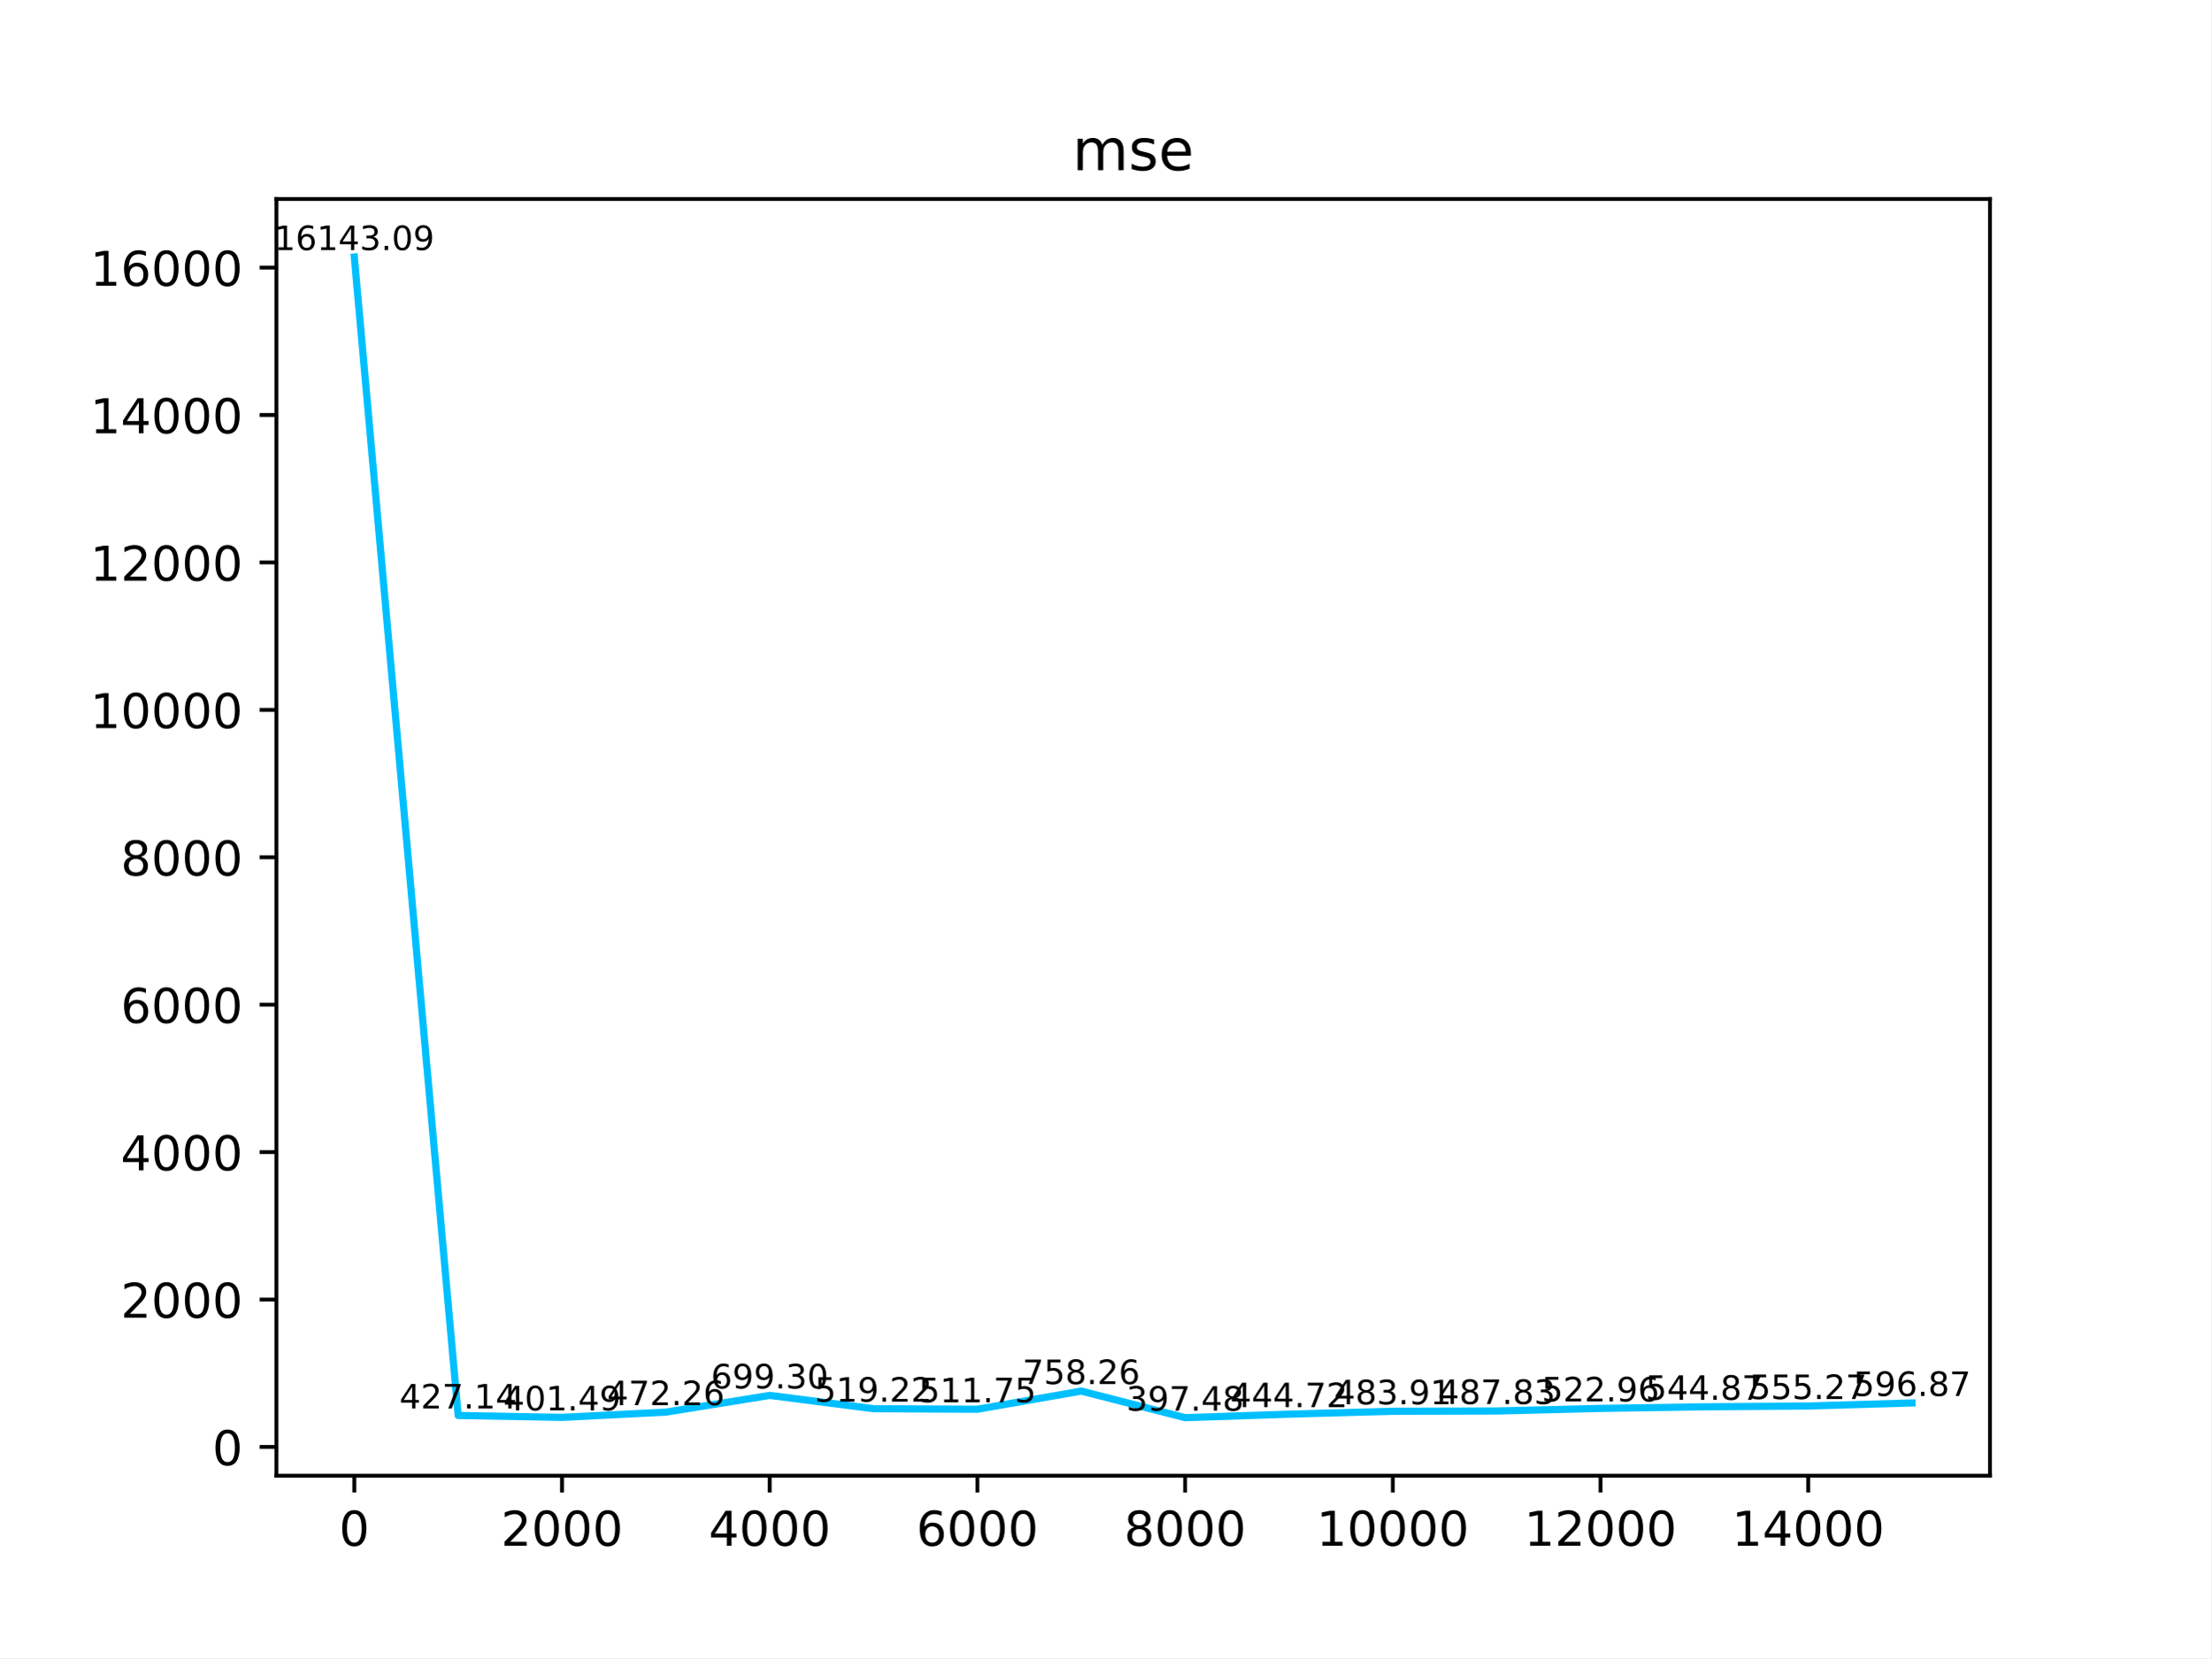
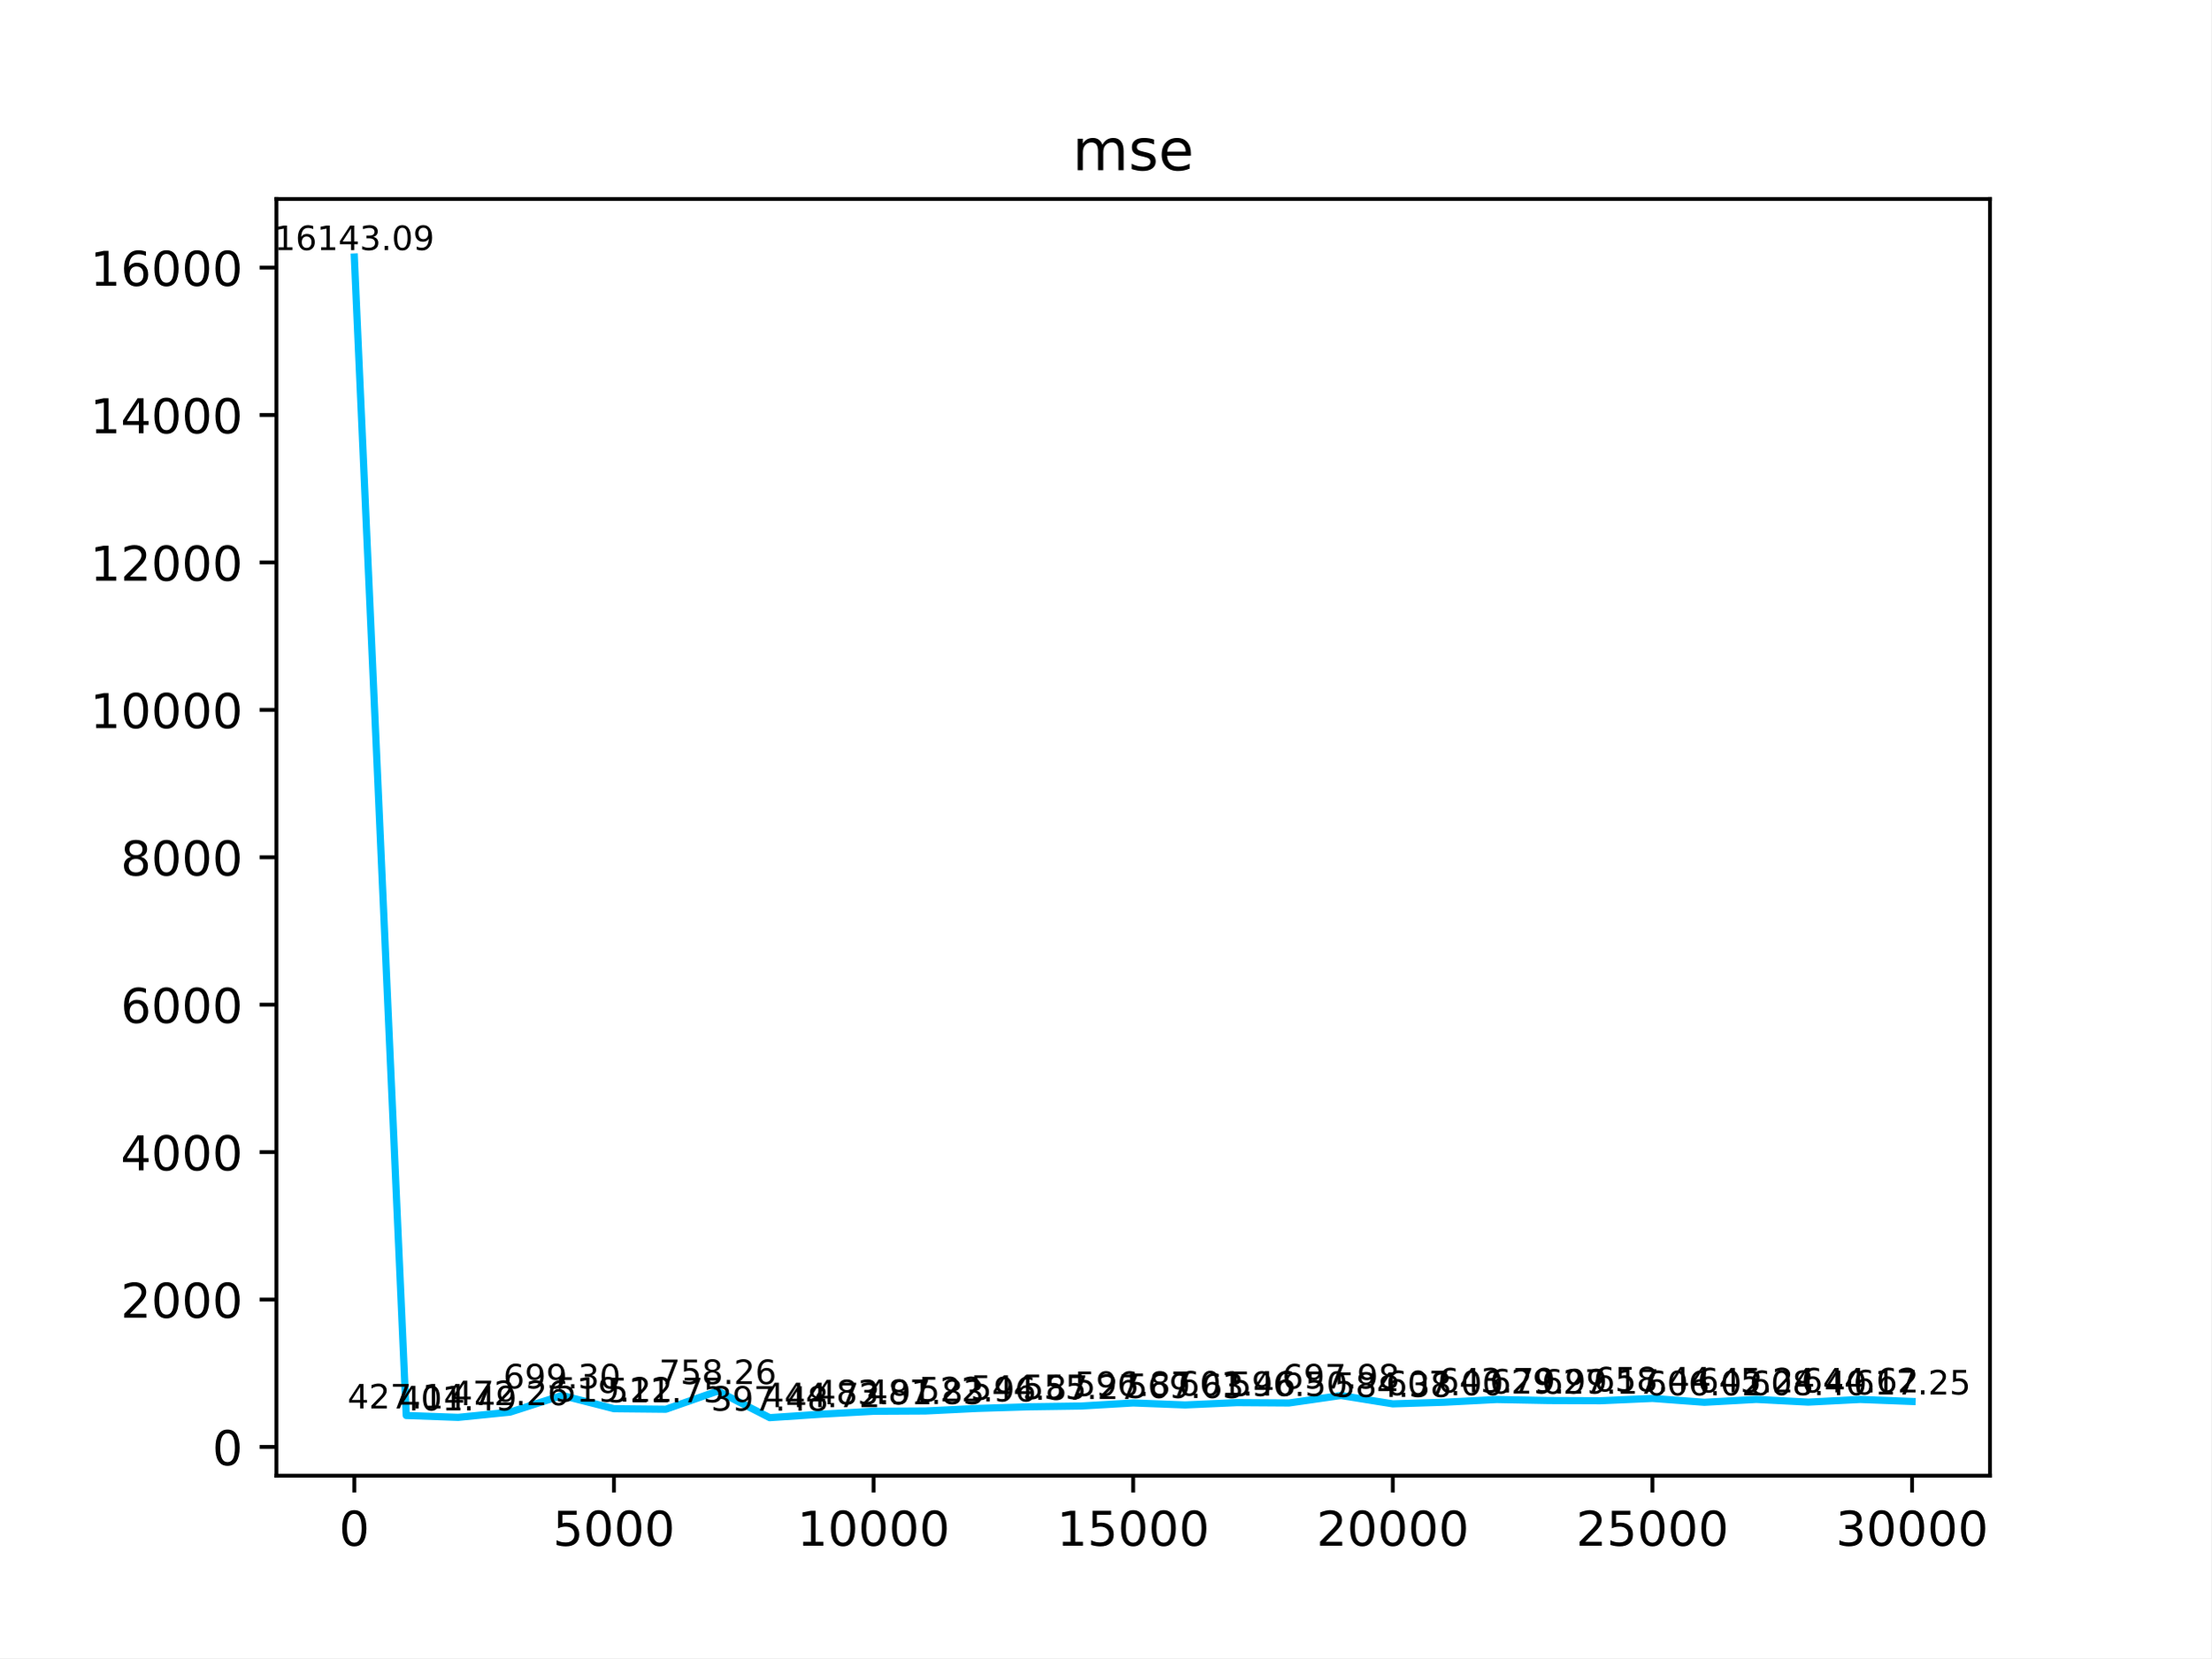
<svg xmlns="http://www.w3.org/2000/svg" xmlns:xlink="http://www.w3.org/1999/xlink" width="460.8pt" height="345.6pt" viewBox="0 0 460.8 345.6" version="1.1">
  <defs>
    <style type="text/css">*{stroke-linejoin: round; stroke-linecap: butt}</style>
  </defs>
  <g id="figure_1">
    <g id="patch_1">
      <path d="M 0 345.6  L 460.8 345.6  L 460.8 0  L 0 0  z " style="fill: #ffffff" />
    </g>
    <g id="axes_1">
      <g id="patch_2">
        <path d="M 57.6 307.584  L 414.72 307.584  L 414.72 41.472  L 57.6 41.472  z " style="fill: #ffffff" />
      </g>
      <g id="matplotlib.axis_1">
        <g id="xtick_1">
          <g id="line2d_1">
            <defs>
-               <path id="me2acb5c8a3" d="M 0 0  L 0 3.5  " style="stroke: #000000; stroke-width: 0.8" />
+               <path id="meb47860ac7" d="M 0 0  L 0 3.5  " style="stroke: #000000; stroke-width: 0.8" />
            </defs>
            <g>
-               <use xlink:href="#me2acb5c8a3" x="73.833" y="307.584" style="stroke: #000000; stroke-width: 0.8" />
+               <use xlink:href="#meb47860ac7" x="73.833" y="307.584" style="stroke: #000000; stroke-width: 0.8" />
            </g>
          </g>
          <g id="text_1">
            <g transform="translate(70.65148 322.1824)scale(0.1 -0.1)">
              <defs>
                <path id="DejaVuSans-30" d="M 2034 4250  Q 1547 4250 1301 3770  Q 1056 3291 1056 2328  Q 1056 1369 1301 889  Q 1547 409 2034 409  Q 2525 409 2770 889  Q 3016 1369 3016 2328  Q 3016 3291 2770 3770  Q 2525 4250 2034 4250  z M 2034 4750  Q 2819 4750 3233 4129  Q 3647 3509 3647 2328  Q 3647 1150 3233 529  Q 2819 -91 2034 -91  Q 1250 -91 836 529  Q 422 1150 422 2328  Q 422 3509 836 4129  Q 1250 4750 2034 4750  z " transform="scale(0.015625)" />
              </defs>
              <use xlink:href="#DejaVuSans-30" />
            </g>
          </g>
        </g>
        <g id="xtick_2">
          <g id="line2d_2">
            <g>
-               <use xlink:href="#me2acb5c8a3" x="117.12" y="307.584" style="stroke: #000000; stroke-width: 0.8" />
+               <use xlink:href="#meb47860ac7" x="127.942" y="307.584" style="stroke: #000000; stroke-width: 0.8" />
            </g>
          </g>
          <g id="text_2">
-             <g transform="translate(104.395 322.1824)scale(0.1 -0.1)">
-               <defs>
-                 <path id="DejaVuSans-32" d="M 1228 531  L 3431 531  L 3431 0  L 469 0  L 469 531  Q 828 903 1448 1529  Q 2069 2156 2228 2338  Q 2531 2678 2651 2914  Q 2772 3150 2772 3378  Q 2772 3750 2511 3984  Q 2250 4219 1831 4219  Q 1534 4219 1204 4116  Q 875 4013 500 3803  L 500 4441  Q 881 4594 1212 4672  Q 1544 4750 1819 4750  Q 2544 4750 2975 4387  Q 3406 4025 3406 3419  Q 3406 3131 3298 2873  Q 3191 2616 2906 2266  Q 2828 2175 2409 1742  Q 1991 1309 1228 531  z " transform="scale(0.015625)" />
-               </defs>
-               <use xlink:href="#DejaVuSans-32" />
+             <g transform="translate(115.2168 322.1824)scale(0.1 -0.1)">
+               <defs>
+                 <path id="DejaVuSans-35" d="M 691 4666  L 3169 4666  L 3169 4134  L 1269 4134  L 1269 2991  Q 1406 3038 1543 3061  Q 1681 3084 1819 3084  Q 2600 3084 3056 2656  Q 3513 2228 3513 1497  Q 3513 744 3044 326  Q 2575 -91 1722 -91  Q 1428 -91 1123 -41  Q 819 9 494 109  L 494 744  Q 775 591 1075 516  Q 1375 441 1709 441  Q 2250 441 2565 725  Q 2881 1009 2881 1497  Q 2881 1984 2565 2268  Q 2250 2553 1709 2553  Q 1456 2553 1204 2497  Q 953 2441 691 2322  L 691 4666  z " transform="scale(0.015625)" />
+               </defs>
+               <use xlink:href="#DejaVuSans-35" />
              <use xlink:href="#DejaVuSans-30" x="63.623" />
              <use xlink:href="#DejaVuSans-30" x="127.246" />
              <use xlink:href="#DejaVuSans-30" x="190.869" />
            </g>
          </g>
        </g>
        <g id="xtick_3">
          <g id="line2d_3">
            <g>
-               <use xlink:href="#me2acb5c8a3" x="160.407" y="307.584" style="stroke: #000000; stroke-width: 0.8" />
+               <use xlink:href="#meb47860ac7" x="182.051" y="307.584" style="stroke: #000000; stroke-width: 0.8" />
            </g>
          </g>
          <g id="text_3">
-             <g transform="translate(147.6823 322.1824)scale(0.1 -0.1)">
-               <defs>
-                 <path id="DejaVuSans-34" d="M 2419 4116  L 825 1625  L 2419 1625  L 2419 4116  z M 2253 4666  L 3047 4666  L 3047 1625  L 3713 1625  L 3713 1100  L 3047 1100  L 3047 0  L 2419 0  L 2419 1100  L 313 1100  L 313 1709  L 2253 4666  z " transform="scale(0.015625)" />
-               </defs>
-               <use xlink:href="#DejaVuSans-34" />
-               <use xlink:href="#DejaVuSans-30" x="63.623" />
-               <use xlink:href="#DejaVuSans-30" x="127.246" />
-               <use xlink:href="#DejaVuSans-30" x="190.869" />
+             <g transform="translate(166.1447 322.1824)scale(0.1 -0.1)">
+               <defs>
+                 <path id="DejaVuSans-31" d="M 794 531  L 1825 531  L 1825 4091  L 703 3866  L 703 4441  L 1819 4666  L 2450 4666  L 2450 531  L 3481 531  L 3481 0  L 794 0  L 794 531  z " transform="scale(0.015625)" />
+               </defs>
+               <use xlink:href="#DejaVuSans-31" />
+               <use xlink:href="#DejaVuSans-30" x="63.623" />
+               <use xlink:href="#DejaVuSans-30" x="127.246" />
+               <use xlink:href="#DejaVuSans-30" x="190.869" />
+               <use xlink:href="#DejaVuSans-30" x="254.492" />
            </g>
          </g>
        </g>
        <g id="xtick_4">
          <g id="line2d_4">
            <g>
-               <use xlink:href="#me2acb5c8a3" x="203.695" y="307.584" style="stroke: #000000; stroke-width: 0.8" />
+               <use xlink:href="#meb47860ac7" x="236.16" y="307.584" style="stroke: #000000; stroke-width: 0.8" />
            </g>
          </g>
          <g id="text_4">
-             <g transform="translate(190.9695 322.1824)scale(0.1 -0.1)">
-               <defs>
-                 <path id="DejaVuSans-36" d="M 2113 2584  Q 1688 2584 1439 2293  Q 1191 2003 1191 1497  Q 1191 994 1439 701  Q 1688 409 2113 409  Q 2538 409 2786 701  Q 3034 994 3034 1497  Q 3034 2003 2786 2293  Q 2538 2584 2113 2584  z M 3366 4563  L 3366 3988  Q 3128 4100 2886 4159  Q 2644 4219 2406 4219  Q 1781 4219 1451 3797  Q 1122 3375 1075 2522  Q 1259 2794 1537 2939  Q 1816 3084 2150 3084  Q 2853 3084 3261 2657  Q 3669 2231 3669 1497  Q 3669 778 3244 343  Q 2819 -91 2113 -91  Q 1303 -91 875 529  Q 447 1150 447 2328  Q 447 3434 972 4092  Q 1497 4750 2381 4750  Q 2619 4750 2861 4703  Q 3103 4656 3366 4563  z " transform="scale(0.015625)" />
-               </defs>
-               <use xlink:href="#DejaVuSans-36" />
-               <use xlink:href="#DejaVuSans-30" x="63.623" />
-               <use xlink:href="#DejaVuSans-30" x="127.246" />
-               <use xlink:href="#DejaVuSans-30" x="190.869" />
+             <g transform="translate(220.2537 322.1824)scale(0.1 -0.1)">
+               <use xlink:href="#DejaVuSans-31" />
+               <use xlink:href="#DejaVuSans-35" x="63.623" />
+               <use xlink:href="#DejaVuSans-30" x="127.246" />
+               <use xlink:href="#DejaVuSans-30" x="190.869" />
+               <use xlink:href="#DejaVuSans-30" x="254.492" />
            </g>
          </g>
        </g>
        <g id="xtick_5">
          <g id="line2d_5">
            <g>
-               <use xlink:href="#me2acb5c8a3" x="246.982" y="307.584" style="stroke: #000000; stroke-width: 0.8" />
+               <use xlink:href="#meb47860ac7" x="290.269" y="307.584" style="stroke: #000000; stroke-width: 0.8" />
            </g>
          </g>
          <g id="text_5">
-             <g transform="translate(234.2568 322.1824)scale(0.1 -0.1)">
-               <defs>
-                 <path id="DejaVuSans-38" d="M 2034 2216  Q 1584 2216 1326 1975  Q 1069 1734 1069 1313  Q 1069 891 1326 650  Q 1584 409 2034 409  Q 2484 409 2743 651  Q 3003 894 3003 1313  Q 3003 1734 2745 1975  Q 2488 2216 2034 2216  z M 1403 2484  Q 997 2584 770 2862  Q 544 3141 544 3541  Q 544 4100 942 4425  Q 1341 4750 2034 4750  Q 2731 4750 3128 4425  Q 3525 4100 3525 3541  Q 3525 3141 3298 2862  Q 3072 2584 2669 2484  Q 3125 2378 3379 2068  Q 3634 1759 3634 1313  Q 3634 634 3220 271  Q 2806 -91 2034 -91  Q 1263 -91 848 271  Q 434 634 434 1313  Q 434 1759 690 2068  Q 947 2378 1403 2484  z M 1172 3481  Q 1172 3119 1398 2916  Q 1625 2713 2034 2713  Q 2441 2713 2670 2916  Q 2900 3119 2900 3481  Q 2900 3844 2670 4047  Q 2441 4250 2034 4250  Q 1625 4250 1398 4047  Q 1172 3844 1172 3481  z " transform="scale(0.015625)" />
-               </defs>
-               <use xlink:href="#DejaVuSans-38" />
-               <use xlink:href="#DejaVuSans-30" x="63.623" />
-               <use xlink:href="#DejaVuSans-30" x="127.246" />
-               <use xlink:href="#DejaVuSans-30" x="190.869" />
+             <g transform="translate(274.3628 322.1824)scale(0.1 -0.1)">
+               <defs>
+                 <path id="DejaVuSans-32" d="M 1228 531  L 3431 531  L 3431 0  L 469 0  L 469 531  Q 828 903 1448 1529  Q 2069 2156 2228 2338  Q 2531 2678 2651 2914  Q 2772 3150 2772 3378  Q 2772 3750 2511 3984  Q 2250 4219 1831 4219  Q 1534 4219 1204 4116  Q 875 4013 500 3803  L 500 4441  Q 881 4594 1212 4672  Q 1544 4750 1819 4750  Q 2544 4750 2975 4387  Q 3406 4025 3406 3419  Q 3406 3131 3298 2873  Q 3191 2616 2906 2266  Q 2828 2175 2409 1742  Q 1991 1309 1228 531  z " transform="scale(0.015625)" />
+               </defs>
+               <use xlink:href="#DejaVuSans-32" />
+               <use xlink:href="#DejaVuSans-30" x="63.623" />
+               <use xlink:href="#DejaVuSans-30" x="127.246" />
+               <use xlink:href="#DejaVuSans-30" x="190.869" />
+               <use xlink:href="#DejaVuSans-30" x="254.492" />
            </g>
          </g>
        </g>
        <g id="xtick_6">
          <g id="line2d_6">
            <g>
-               <use xlink:href="#me2acb5c8a3" x="290.269" y="307.584" style="stroke: #000000; stroke-width: 0.8" />
+               <use xlink:href="#meb47860ac7" x="344.378" y="307.584" style="stroke: #000000; stroke-width: 0.8" />
            </g>
          </g>
          <g id="text_6">
-             <g transform="translate(274.3628 322.1824)scale(0.1 -0.1)">
-               <defs>
-                 <path id="DejaVuSans-31" d="M 794 531  L 1825 531  L 1825 4091  L 703 3866  L 703 4441  L 1819 4666  L 2450 4666  L 2450 531  L 3481 531  L 3481 0  L 794 0  L 794 531  z " transform="scale(0.015625)" />
-               </defs>
-               <use xlink:href="#DejaVuSans-31" />
-               <use xlink:href="#DejaVuSans-30" x="63.623" />
+             <g transform="translate(328.4719 322.1824)scale(0.1 -0.1)">
+               <use xlink:href="#DejaVuSans-32" />
+               <use xlink:href="#DejaVuSans-35" x="63.623" />
              <use xlink:href="#DejaVuSans-30" x="127.246" />
              <use xlink:href="#DejaVuSans-30" x="190.869" />
              <use xlink:href="#DejaVuSans-30" x="254.492" />
            </g>
          </g>
        </g>
        <g id="xtick_7">
          <g id="line2d_7">
            <g>
-               <use xlink:href="#me2acb5c8a3" x="333.556" y="307.584" style="stroke: #000000; stroke-width: 0.8" />
+               <use xlink:href="#meb47860ac7" x="398.487" y="307.584" style="stroke: #000000; stroke-width: 0.8" />
            </g>
          </g>
          <g id="text_7">
-             <g transform="translate(317.6501 322.1824)scale(0.1 -0.1)">
-               <use xlink:href="#DejaVuSans-31" />
-               <use xlink:href="#DejaVuSans-32" x="63.623" />
-               <use xlink:href="#DejaVuSans-30" x="127.246" />
-               <use xlink:href="#DejaVuSans-30" x="190.869" />
-               <use xlink:href="#DejaVuSans-30" x="254.492" />
-             </g>
-           </g>
-         </g>
-         <g id="xtick_8">
-           <g id="line2d_8">
-             <g>
-               <use xlink:href="#me2acb5c8a3" x="376.844" y="307.584" style="stroke: #000000; stroke-width: 0.8" />
-             </g>
-           </g>
-           <g id="text_8">
-             <g transform="translate(360.9374 322.1824)scale(0.1 -0.1)">
-               <use xlink:href="#DejaVuSans-31" />
-               <use xlink:href="#DejaVuSans-34" x="63.623" />
+             <g transform="translate(382.581 322.1824)scale(0.1 -0.1)">
+               <defs>
+                 <path id="DejaVuSans-33" d="M 2597 2516  Q 3050 2419 3304 2112  Q 3559 1806 3559 1356  Q 3559 666 3084 287  Q 2609 -91 1734 -91  Q 1441 -91 1130 -33  Q 819 25 488 141  L 488 750  Q 750 597 1062 519  Q 1375 441 1716 441  Q 2309 441 2620 675  Q 2931 909 2931 1356  Q 2931 1769 2642 2001  Q 2353 2234 1838 2234  L 1294 2234  L 1294 2753  L 1863 2753  Q 2328 2753 2575 2939  Q 2822 3125 2822 3475  Q 2822 3834 2567 4026  Q 2313 4219 1838 4219  Q 1578 4219 1281 4162  Q 984 4106 628 3988  L 628 4550  Q 988 4650 1302 4700  Q 1616 4750 1894 4750  Q 2613 4750 3031 4423  Q 3450 4097 3450 3541  Q 3450 3153 3228 2886  Q 3006 2619 2597 2516  z " transform="scale(0.015625)" />
+               </defs>
+               <use xlink:href="#DejaVuSans-33" />
+               <use xlink:href="#DejaVuSans-30" x="63.623" />
              <use xlink:href="#DejaVuSans-30" x="127.246" />
              <use xlink:href="#DejaVuSans-30" x="190.869" />
              <use xlink:href="#DejaVuSans-30" x="254.492" />
            </g>
          </g>
        </g>
      </g>
      <g id="matplotlib.axis_2">
        <g id="ytick_1">
-           <g id="line2d_9">
+           <g id="line2d_8">
            <defs>
-               <path id="mb620054314" d="M 0 0  L -3.5 0  " style="stroke: #000000; stroke-width: 0.8" />
+               <path id="mc1413da360" d="M 0 0  L -3.5 0  " style="stroke: #000000; stroke-width: 0.8" />
            </defs>
            <g>
-               <use xlink:href="#mb620054314" x="57.6" y="301.595" style="stroke: #000000; stroke-width: 0.8" />
-             </g>
-           </g>
-           <g id="text_9">
+               <use xlink:href="#mc1413da360" x="57.6" y="301.595" style="stroke: #000000; stroke-width: 0.8" />
+             </g>
+           </g>
+           <g id="text_8">
            <g transform="translate(44.2375 305.3942)scale(0.1 -0.1)">
              <use xlink:href="#DejaVuSans-30" />
            </g>
          </g>
        </g>
        <g id="ytick_2">
-           <g id="line2d_10">
-             <g>
-               <use xlink:href="#mb620054314" x="57.6" y="270.866" style="stroke: #000000; stroke-width: 0.8" />
-             </g>
-           </g>
-           <g id="text_10">
+           <g id="line2d_9">
+             <g>
+               <use xlink:href="#mc1413da360" x="57.6" y="270.866" style="stroke: #000000; stroke-width: 0.8" />
+             </g>
+           </g>
+           <g id="text_9">
            <g transform="translate(25.15 274.6656)scale(0.1 -0.1)">
              <use xlink:href="#DejaVuSans-32" />
              <use xlink:href="#DejaVuSans-30" x="63.623" />
              <use xlink:href="#DejaVuSans-30" x="127.246" />
              <use xlink:href="#DejaVuSans-30" x="190.869" />
            </g>
          </g>
        </g>
        <g id="ytick_3">
+           <g id="line2d_10">
+             <g>
+               <use xlink:href="#mc1413da360" x="57.6" y="240.138" style="stroke: #000000; stroke-width: 0.8" />
+             </g>
+           </g>
+           <g id="text_10">
+             <g transform="translate(25.15 243.9371)scale(0.1 -0.1)">
+               <defs>
+                 <path id="DejaVuSans-34" d="M 2419 4116  L 825 1625  L 2419 1625  L 2419 4116  z M 2253 4666  L 3047 4666  L 3047 1625  L 3713 1625  L 3713 1100  L 3047 1100  L 3047 0  L 2419 0  L 2419 1100  L 313 1100  L 313 1709  L 2253 4666  z " transform="scale(0.015625)" />
+               </defs>
+               <use xlink:href="#DejaVuSans-34" />
+               <use xlink:href="#DejaVuSans-30" x="63.623" />
+               <use xlink:href="#DejaVuSans-30" x="127.246" />
+               <use xlink:href="#DejaVuSans-30" x="190.869" />
+             </g>
+           </g>
+         </g>
+         <g id="ytick_4">
          <g id="line2d_11">
            <g>
-               <use xlink:href="#mb620054314" x="57.6" y="240.138" style="stroke: #000000; stroke-width: 0.8" />
+               <use xlink:href="#mc1413da360" x="57.6" y="209.409" style="stroke: #000000; stroke-width: 0.8" />
            </g>
          </g>
          <g id="text_11">
-             <g transform="translate(25.15 243.9371)scale(0.1 -0.1)">
-               <use xlink:href="#DejaVuSans-34" />
-               <use xlink:href="#DejaVuSans-30" x="63.623" />
-               <use xlink:href="#DejaVuSans-30" x="127.246" />
-               <use xlink:href="#DejaVuSans-30" x="190.869" />
-             </g>
-           </g>
-         </g>
-         <g id="ytick_4">
+             <g transform="translate(25.15 213.2085)scale(0.1 -0.1)">
+               <defs>
+                 <path id="DejaVuSans-36" d="M 2113 2584  Q 1688 2584 1439 2293  Q 1191 2003 1191 1497  Q 1191 994 1439 701  Q 1688 409 2113 409  Q 2538 409 2786 701  Q 3034 994 3034 1497  Q 3034 2003 2786 2293  Q 2538 2584 2113 2584  z M 3366 4563  L 3366 3988  Q 3128 4100 2886 4159  Q 2644 4219 2406 4219  Q 1781 4219 1451 3797  Q 1122 3375 1075 2522  Q 1259 2794 1537 2939  Q 1816 3084 2150 3084  Q 2853 3084 3261 2657  Q 3669 2231 3669 1497  Q 3669 778 3244 343  Q 2819 -91 2113 -91  Q 1303 -91 875 529  Q 447 1150 447 2328  Q 447 3434 972 4092  Q 1497 4750 2381 4750  Q 2619 4750 2861 4703  Q 3103 4656 3366 4563  z " transform="scale(0.015625)" />
+               </defs>
+               <use xlink:href="#DejaVuSans-36" />
+               <use xlink:href="#DejaVuSans-30" x="63.623" />
+               <use xlink:href="#DejaVuSans-30" x="127.246" />
+               <use xlink:href="#DejaVuSans-30" x="190.869" />
+             </g>
+           </g>
+         </g>
+         <g id="ytick_5">
          <g id="line2d_12">
            <g>
-               <use xlink:href="#mb620054314" x="57.6" y="209.409" style="stroke: #000000; stroke-width: 0.8" />
+               <use xlink:href="#mc1413da360" x="57.6" y="178.681" style="stroke: #000000; stroke-width: 0.8" />
            </g>
          </g>
          <g id="text_12">
-             <g transform="translate(25.15 213.2085)scale(0.1 -0.1)">
-               <use xlink:href="#DejaVuSans-36" />
-               <use xlink:href="#DejaVuSans-30" x="63.623" />
-               <use xlink:href="#DejaVuSans-30" x="127.246" />
-               <use xlink:href="#DejaVuSans-30" x="190.869" />
-             </g>
-           </g>
-         </g>
-         <g id="ytick_5">
+             <g transform="translate(25.15 182.4799)scale(0.1 -0.1)">
+               <defs>
+                 <path id="DejaVuSans-38" d="M 2034 2216  Q 1584 2216 1326 1975  Q 1069 1734 1069 1313  Q 1069 891 1326 650  Q 1584 409 2034 409  Q 2484 409 2743 651  Q 3003 894 3003 1313  Q 3003 1734 2745 1975  Q 2488 2216 2034 2216  z M 1403 2484  Q 997 2584 770 2862  Q 544 3141 544 3541  Q 544 4100 942 4425  Q 1341 4750 2034 4750  Q 2731 4750 3128 4425  Q 3525 4100 3525 3541  Q 3525 3141 3298 2862  Q 3072 2584 2669 2484  Q 3125 2378 3379 2068  Q 3634 1759 3634 1313  Q 3634 634 3220 271  Q 2806 -91 2034 -91  Q 1263 -91 848 271  Q 434 634 434 1313  Q 434 1759 690 2068  Q 947 2378 1403 2484  z M 1172 3481  Q 1172 3119 1398 2916  Q 1625 2713 2034 2713  Q 2441 2713 2670 2916  Q 2900 3119 2900 3481  Q 2900 3844 2670 4047  Q 2441 4250 2034 4250  Q 1625 4250 1398 4047  Q 1172 3844 1172 3481  z " transform="scale(0.015625)" />
+               </defs>
+               <use xlink:href="#DejaVuSans-38" />
+               <use xlink:href="#DejaVuSans-30" x="63.623" />
+               <use xlink:href="#DejaVuSans-30" x="127.246" />
+               <use xlink:href="#DejaVuSans-30" x="190.869" />
+             </g>
+           </g>
+         </g>
+         <g id="ytick_6">
          <g id="line2d_13">
            <g>
-               <use xlink:href="#mb620054314" x="57.6" y="178.681" style="stroke: #000000; stroke-width: 0.8" />
+               <use xlink:href="#mc1413da360" x="57.6" y="147.952" style="stroke: #000000; stroke-width: 0.8" />
            </g>
          </g>
          <g id="text_13">
-             <g transform="translate(25.15 182.4799)scale(0.1 -0.1)">
-               <use xlink:href="#DejaVuSans-38" />
-               <use xlink:href="#DejaVuSans-30" x="63.623" />
-               <use xlink:href="#DejaVuSans-30" x="127.246" />
-               <use xlink:href="#DejaVuSans-30" x="190.869" />
-             </g>
-           </g>
-         </g>
-         <g id="ytick_6">
-           <g id="line2d_14">
-             <g>
-               <use xlink:href="#mb620054314" x="57.6" y="147.952" style="stroke: #000000; stroke-width: 0.8" />
-             </g>
-           </g>
-           <g id="text_14">
            <g transform="translate(18.7875 151.7514)scale(0.1 -0.1)">
              <use xlink:href="#DejaVuSans-31" />
              <use xlink:href="#DejaVuSans-30" x="63.623" />
              <use xlink:href="#DejaVuSans-30" x="127.246" />
              <use xlink:href="#DejaVuSans-30" x="190.869" />
              <use xlink:href="#DejaVuSans-30" x="254.492" />
            </g>
          </g>
        </g>
        <g id="ytick_7">
-           <g id="line2d_15">
-             <g>
-               <use xlink:href="#mb620054314" x="57.6" y="117.224" style="stroke: #000000; stroke-width: 0.8" />
-             </g>
-           </g>
-           <g id="text_15">
+           <g id="line2d_14">
+             <g>
+               <use xlink:href="#mc1413da360" x="57.6" y="117.224" style="stroke: #000000; stroke-width: 0.8" />
+             </g>
+           </g>
+           <g id="text_14">
            <g transform="translate(18.7875 121.0228)scale(0.1 -0.1)">
              <use xlink:href="#DejaVuSans-31" />
              <use xlink:href="#DejaVuSans-32" x="63.623" />
              <use xlink:href="#DejaVuSans-30" x="127.246" />
              <use xlink:href="#DejaVuSans-30" x="190.869" />
              <use xlink:href="#DejaVuSans-30" x="254.492" />
            </g>
          </g>
        </g>
        <g id="ytick_8">
-           <g id="line2d_16">
-             <g>
-               <use xlink:href="#mb620054314" x="57.6" y="86.495" style="stroke: #000000; stroke-width: 0.8" />
-             </g>
-           </g>
-           <g id="text_16">
+           <g id="line2d_15">
+             <g>
+               <use xlink:href="#mc1413da360" x="57.6" y="86.495" style="stroke: #000000; stroke-width: 0.8" />
+             </g>
+           </g>
+           <g id="text_15">
            <g transform="translate(18.7875 90.29426)scale(0.1 -0.1)">
              <use xlink:href="#DejaVuSans-31" />
              <use xlink:href="#DejaVuSans-34" x="63.623" />
              <use xlink:href="#DejaVuSans-30" x="127.246" />
              <use xlink:href="#DejaVuSans-30" x="190.869" />
              <use xlink:href="#DejaVuSans-30" x="254.492" />
            </g>
          </g>
        </g>
        <g id="ytick_9">
-           <g id="line2d_17">
-             <g>
-               <use xlink:href="#mb620054314" x="57.6" y="55.766" style="stroke: #000000; stroke-width: 0.8" />
-             </g>
-           </g>
-           <g id="text_17">
+           <g id="line2d_16">
+             <g>
+               <use xlink:href="#mc1413da360" x="57.6" y="55.766" style="stroke: #000000; stroke-width: 0.8" />
+             </g>
+           </g>
+           <g id="text_16">
            <g transform="translate(18.7875 59.56569)scale(0.1 -0.1)">
              <use xlink:href="#DejaVuSans-31" />
              <use xlink:href="#DejaVuSans-36" x="63.623" />
              <use xlink:href="#DejaVuSans-30" x="127.246" />
              <use xlink:href="#DejaVuSans-30" x="190.869" />
              <use xlink:href="#DejaVuSans-30" x="254.492" />
            </g>
          </g>
        </g>
      </g>
-       <g id="line2d_18">
-         <path d="M 73.833 53.568  L 95.476 295.032  L 117.12 295.426  L 138.764 294.339  L 160.407 290.851  L 182.051 293.618  L 203.695 293.732  L 225.338 289.945  L 246.982 295.488  L 268.625 294.762  L 290.269 294.16  L 311.913 294.1  L 333.556 293.56  L 355.2 293.223  L 376.844 293.064  L 398.487 292.425  " clip-path="url(#p596cde01cc)" style="fill: none; stroke: #00bfff; stroke-width: 1.5; stroke-linecap: square" />
+       <g id="line2d_17">
+         <path d="M 73.833 53.568  L 84.655 295.032  L 95.476 295.426  L 106.298 294.339  L 117.12 290.851  L 127.942 293.618  L 138.764 293.732  L 149.585 289.945  L 160.407 295.488  L 171.229 294.762  L 182.051 294.16  L 192.873 294.1  L 203.695 293.56  L 214.516 293.223  L 225.338 293.064  L 236.16 292.425  L 246.982 292.843  L 257.804 292.354  L 268.625 292.43  L 279.447 290.871  L 290.269 292.616  L 301.091 292.269  L 311.913 291.704  L 322.735 291.916  L 333.556 291.959  L 344.378 291.479  L 355.2 292.284  L 366.022 291.681  L 376.844 292.247  L 387.665 291.691  L 398.487 292.111  " clip-path="url(#p5194f87c15)" style="fill: none; stroke: #00bfff; stroke-width: 1.5; stroke-linecap: square" />
      </g>
      <g id="patch_3">
        <path d="M 57.6 307.584  L 57.6 41.472  " style="fill: none; stroke: #000000; stroke-width: 0.8; stroke-linejoin: miter; stroke-linecap: square" />
      </g>
      <g id="patch_4">
        <path d="M 414.72 307.584  L 414.72 41.472  " style="fill: none; stroke: #000000; stroke-width: 0.8; stroke-linejoin: miter; stroke-linecap: square" />
      </g>
      <g id="patch_5">
        <path d="M 57.6 307.584  L 414.72 307.584  " style="fill: none; stroke: #000000; stroke-width: 0.8; stroke-linejoin: miter; stroke-linecap: square" />
      </g>
      <g id="patch_6">
        <path d="M 57.6 41.472  L 414.72 41.472  " style="fill: none; stroke: #000000; stroke-width: 0.8; stroke-linejoin: miter; stroke-linecap: square" />
      </g>
-       <g id="text_18">
+       <g id="text_17">
        <g transform="translate(57.13226 52.11222)scale(0.07 -0.07)">
          <defs>
-             <path id="DejaVuSans-33" d="M 2597 2516  Q 3050 2419 3304 2112  Q 3559 1806 3559 1356  Q 3559 666 3084 287  Q 2609 -91 1734 -91  Q 1441 -91 1130 -33  Q 819 25 488 141  L 488 750  Q 750 597 1062 519  Q 1375 441 1716 441  Q 2309 441 2620 675  Q 2931 909 2931 1356  Q 2931 1769 2642 2001  Q 2353 2234 1838 2234  L 1294 2234  L 1294 2753  L 1863 2753  Q 2328 2753 2575 2939  Q 2822 3125 2822 3475  Q 2822 3834 2567 4026  Q 2313 4219 1838 4219  Q 1578 4219 1281 4162  Q 984 4106 628 3988  L 628 4550  Q 988 4650 1302 4700  Q 1616 4750 1894 4750  Q 2613 4750 3031 4423  Q 3450 4097 3450 3541  Q 3450 3153 3228 2886  Q 3006 2619 2597 2516  z " transform="scale(0.015625)" />
            <path id="DejaVuSans-2e" d="M 684 794  L 1344 794  L 1344 0  L 684 0  L 684 794  z " transform="scale(0.015625)" />
            <path id="DejaVuSans-39" d="M 703 97  L 703 672  Q 941 559 1184 500  Q 1428 441 1663 441  Q 2288 441 2617 861  Q 2947 1281 2994 2138  Q 2813 1869 2534 1725  Q 2256 1581 1919 1581  Q 1219 1581 811 2004  Q 403 2428 403 3163  Q 403 3881 828 4315  Q 1253 4750 1959 4750  Q 2769 4750 3195 4129  Q 3622 3509 3622 2328  Q 3622 1225 3098 567  Q 2575 -91 1691 -91  Q 1453 -91 1209 -44  Q 966 3 703 97  z M 1959 2075  Q 2384 2075 2632 2365  Q 2881 2656 2881 3163  Q 2881 3666 2632 3958  Q 2384 4250 1959 4250  Q 1534 4250 1286 3958  Q 1038 3666 1038 3163  Q 1038 2656 1286 2365  Q 1534 2075 1959 2075  z " transform="scale(0.015625)" />
          </defs>
          <use xlink:href="#DejaVuSans-31" />
          <use xlink:href="#DejaVuSans-36" x="63.623" />
          <use xlink:href="#DejaVuSans-31" x="127.246" />
          <use xlink:href="#DejaVuSans-34" x="190.869" />
          <use xlink:href="#DejaVuSans-33" x="254.492" />
          <use xlink:href="#DejaVuSans-2e" x="318.115" />
          <use xlink:href="#DejaVuSans-30" x="349.902" />
          <use xlink:href="#DejaVuSans-39" x="413.525" />
        </g>
      </g>
-       <g id="text_19">
-         <g transform="translate(83.22965 293.5764)scale(0.07 -0.07)">
+       <g id="text_18">
+         <g transform="translate(72.40783 293.5764)scale(0.07 -0.07)">
          <defs>
            <path id="DejaVuSans-37" d="M 525 4666  L 3525 4666  L 3525 4397  L 1831 0  L 1172 0  L 2766 4134  L 525 4134  L 525 4666  z " transform="scale(0.015625)" />
          </defs>
          <use xlink:href="#DejaVuSans-34" />
          <use xlink:href="#DejaVuSans-32" x="63.623" />
          <use xlink:href="#DejaVuSans-37" x="127.246" />
          <use xlink:href="#DejaVuSans-2e" x="190.869" />
          <use xlink:href="#DejaVuSans-31" x="222.656" />
          <use xlink:href="#DejaVuSans-34" x="286.279" />
        </g>
      </g>
-       <g id="text_20">
-         <g transform="translate(104.8733 293.9707)scale(0.07 -0.07)">
+       <g id="text_19">
+         <g transform="translate(83.22965 293.9707)scale(0.07 -0.07)">
          <use xlink:href="#DejaVuSans-34" />
          <use xlink:href="#DejaVuSans-30" x="63.623" />
          <use xlink:href="#DejaVuSans-31" x="127.246" />
          <use xlink:href="#DejaVuSans-2e" x="190.869" />
          <use xlink:href="#DejaVuSans-34" x="222.656" />
          <use xlink:href="#DejaVuSans-39" x="286.279" />
        </g>
      </g>
-       <g id="text_21">
-         <g transform="translate(126.5169 292.8832)scale(0.07 -0.07)">
+       <g id="text_20">
+         <g transform="translate(94.05146 292.8832)scale(0.07 -0.07)">
          <use xlink:href="#DejaVuSans-34" />
          <use xlink:href="#DejaVuSans-37" x="63.623" />
          <use xlink:href="#DejaVuSans-32" x="127.246" />
          <use xlink:href="#DejaVuSans-2e" x="190.869" />
          <use xlink:href="#DejaVuSans-32" x="222.656" />
          <use xlink:href="#DejaVuSans-36" x="286.279" />
        </g>
      </g>
-       <g id="text_22">
-         <g transform="translate(148.1606 289.3949)scale(0.07 -0.07)">
+       <g id="text_21">
+         <g transform="translate(104.8733 289.3949)scale(0.07 -0.07)">
          <use xlink:href="#DejaVuSans-36" />
          <use xlink:href="#DejaVuSans-39" x="63.623" />
          <use xlink:href="#DejaVuSans-39" x="127.246" />
          <use xlink:href="#DejaVuSans-2e" x="190.869" />
          <use xlink:href="#DejaVuSans-33" x="222.656" />
          <use xlink:href="#DejaVuSans-30" x="286.279" />
        </g>
      </g>
-       <g id="text_23">
-         <g transform="translate(169.8042 292.1617)scale(0.07 -0.07)">
-           <defs>
-             <path id="DejaVuSans-35" d="M 691 4666  L 3169 4666  L 3169 4134  L 1269 4134  L 1269 2991  Q 1406 3038 1543 3061  Q 1681 3084 1819 3084  Q 2600 3084 3056 2656  Q 3513 2228 3513 1497  Q 3513 744 3044 326  Q 2575 -91 1722 -91  Q 1428 -91 1123 -41  Q 819 9 494 109  L 494 744  Q 775 591 1075 516  Q 1375 441 1709 441  Q 2250 441 2565 725  Q 2881 1009 2881 1497  Q 2881 1984 2565 2268  Q 2250 2553 1709 2553  Q 1456 2553 1204 2497  Q 953 2441 691 2322  L 691 4666  z " transform="scale(0.015625)" />
-           </defs>
+       <g id="text_22">
+         <g transform="translate(115.6951 292.1617)scale(0.07 -0.07)">
          <use xlink:href="#DejaVuSans-35" />
          <use xlink:href="#DejaVuSans-31" x="63.623" />
          <use xlink:href="#DejaVuSans-39" x="127.246" />
          <use xlink:href="#DejaVuSans-2e" x="190.869" />
          <use xlink:href="#DejaVuSans-32" x="222.656" />
          <use xlink:href="#DejaVuSans-32" x="286.279" />
        </g>
      </g>
-       <g id="text_24">
-         <g transform="translate(191.4478 292.2766)scale(0.07 -0.07)">
+       <g id="text_23">
+         <g transform="translate(126.5169 292.2766)scale(0.07 -0.07)">
          <use xlink:href="#DejaVuSans-35" />
          <use xlink:href="#DejaVuSans-31" x="63.623" />
          <use xlink:href="#DejaVuSans-31" x="127.246" />
          <use xlink:href="#DejaVuSans-2e" x="190.869" />
          <use xlink:href="#DejaVuSans-37" x="222.656" />
          <use xlink:href="#DejaVuSans-35" x="286.279" />
        </g>
      </g>
-       <g id="text_25">
-         <g transform="translate(213.0915 288.489)scale(0.07 -0.07)">
+       <g id="text_24">
+         <g transform="translate(137.3387 288.489)scale(0.07 -0.07)">
          <use xlink:href="#DejaVuSans-37" />
          <use xlink:href="#DejaVuSans-35" x="63.623" />
          <use xlink:href="#DejaVuSans-38" x="127.246" />
          <use xlink:href="#DejaVuSans-2e" x="190.869" />
          <use xlink:href="#DejaVuSans-32" x="222.656" />
          <use xlink:href="#DejaVuSans-36" x="286.279" />
        </g>
      </g>
-       <g id="text_26">
-         <g transform="translate(234.7351 294.0322)scale(0.07 -0.07)">
+       <g id="text_25">
+         <g transform="translate(148.1606 294.0322)scale(0.07 -0.07)">
          <use xlink:href="#DejaVuSans-33" />
          <use xlink:href="#DejaVuSans-39" x="63.623" />
          <use xlink:href="#DejaVuSans-37" x="127.246" />
          <use xlink:href="#DejaVuSans-2e" x="190.869" />
          <use xlink:href="#DejaVuSans-34" x="222.656" />
          <use xlink:href="#DejaVuSans-38" x="286.279" />
        </g>
      </g>
-       <g id="text_27">
-         <g transform="translate(256.3787 293.3064)scale(0.07 -0.07)">
+       <g id="text_26">
+         <g transform="translate(158.9824 293.3064)scale(0.07 -0.07)">
          <use xlink:href="#DejaVuSans-34" />
          <use xlink:href="#DejaVuSans-34" x="63.623" />
          <use xlink:href="#DejaVuSans-34" x="127.246" />
          <use xlink:href="#DejaVuSans-2e" x="190.869" />
          <use xlink:href="#DejaVuSans-37" x="222.656" />
          <use xlink:href="#DejaVuSans-32" x="286.279" />
        </g>
      </g>
-       <g id="text_28">
-         <g transform="translate(278.0224 292.7042)scale(0.07 -0.07)">
+       <g id="text_27">
+         <g transform="translate(169.8042 292.7042)scale(0.07 -0.07)">
          <use xlink:href="#DejaVuSans-34" />
          <use xlink:href="#DejaVuSans-38" x="63.623" />
          <use xlink:href="#DejaVuSans-33" x="127.246" />
          <use xlink:href="#DejaVuSans-2e" x="190.869" />
          <use xlink:href="#DejaVuSans-39" x="222.656" />
          <use xlink:href="#DejaVuSans-31" x="286.279" />
        </g>
      </g>
-       <g id="text_29">
-         <g transform="translate(299.666 292.6439)scale(0.07 -0.07)">
+       <g id="text_28">
+         <g transform="translate(180.626 292.6439)scale(0.07 -0.07)">
          <use xlink:href="#DejaVuSans-34" />
          <use xlink:href="#DejaVuSans-38" x="63.623" />
          <use xlink:href="#DejaVuSans-37" x="127.246" />
          <use xlink:href="#DejaVuSans-2e" x="190.869" />
          <use xlink:href="#DejaVuSans-38" x="222.656" />
          <use xlink:href="#DejaVuSans-33" x="286.279" />
        </g>
      </g>
-       <g id="text_30">
-         <g transform="translate(321.3096 292.1043)scale(0.07 -0.07)">
+       <g id="text_29">
+         <g transform="translate(191.4478 292.1043)scale(0.07 -0.07)">
          <use xlink:href="#DejaVuSans-35" />
          <use xlink:href="#DejaVuSans-32" x="63.623" />
          <use xlink:href="#DejaVuSans-32" x="127.246" />
          <use xlink:href="#DejaVuSans-2e" x="190.869" />
          <use xlink:href="#DejaVuSans-39" x="222.656" />
          <use xlink:href="#DejaVuSans-36" x="286.279" />
        </g>
      </g>
-       <g id="text_31">
-         <g transform="translate(342.9533 291.7676)scale(0.07 -0.07)">
+       <g id="text_30">
+         <g transform="translate(202.2696 291.7676)scale(0.07 -0.07)">
          <use xlink:href="#DejaVuSans-35" />
          <use xlink:href="#DejaVuSans-34" x="63.623" />
          <use xlink:href="#DejaVuSans-34" x="127.246" />
          <use xlink:href="#DejaVuSans-2e" x="190.869" />
          <use xlink:href="#DejaVuSans-38" x="222.656" />
          <use xlink:href="#DejaVuSans-37" x="286.279" />
        </g>
      </g>
-       <g id="text_32">
-         <g transform="translate(364.5969 291.6078)scale(0.07 -0.07)">
+       <g id="text_31">
+         <g transform="translate(213.0915 291.6078)scale(0.07 -0.07)">
          <use xlink:href="#DejaVuSans-35" />
          <use xlink:href="#DejaVuSans-35" x="63.623" />
          <use xlink:href="#DejaVuSans-35" x="127.246" />
          <use xlink:href="#DejaVuSans-2e" x="190.869" />
          <use xlink:href="#DejaVuSans-32" x="222.656" />
          <use xlink:href="#DejaVuSans-37" x="286.279" />
        </g>
      </g>
-       <g id="text_33">
-         <g transform="translate(386.2406 290.9688)scale(0.07 -0.07)">
+       <g id="text_32">
+         <g transform="translate(223.9133 290.9688)scale(0.07 -0.07)">
          <use xlink:href="#DejaVuSans-35" />
          <use xlink:href="#DejaVuSans-39" x="63.623" />
          <use xlink:href="#DejaVuSans-36" x="127.246" />
          <use xlink:href="#DejaVuSans-2e" x="190.869" />
          <use xlink:href="#DejaVuSans-38" x="222.656" />
          <use xlink:href="#DejaVuSans-37" x="286.279" />
        </g>
      </g>
+       <g id="text_33">
+         <g transform="translate(234.7351 291.3872)scale(0.07 -0.07)">
+           <use xlink:href="#DejaVuSans-35" />
+           <use xlink:href="#DejaVuSans-36" x="63.623" />
+           <use xlink:href="#DejaVuSans-39" x="127.246" />
+           <use xlink:href="#DejaVuSans-2e" x="190.869" />
+           <use xlink:href="#DejaVuSans-36" x="222.656" />
+           <use xlink:href="#DejaVuSans-33" x="286.279" />
+         </g>
+       </g>
      <g id="text_34">
+         <g transform="translate(245.5569 290.8982)scale(0.07 -0.07)">
+           <use xlink:href="#DejaVuSans-36" />
+           <use xlink:href="#DejaVuSans-30" x="63.623" />
+           <use xlink:href="#DejaVuSans-31" x="127.246" />
+           <use xlink:href="#DejaVuSans-2e" x="190.869" />
+           <use xlink:href="#DejaVuSans-34" x="222.656" />
+           <use xlink:href="#DejaVuSans-36" x="286.279" />
+         </g>
+       </g>
+       <g id="text_35">
+         <g transform="translate(256.3787 290.9743)scale(0.07 -0.07)">
+           <use xlink:href="#DejaVuSans-35" />
+           <use xlink:href="#DejaVuSans-39" x="63.623" />
+           <use xlink:href="#DejaVuSans-36" x="127.246" />
+           <use xlink:href="#DejaVuSans-2e" x="190.869" />
+           <use xlink:href="#DejaVuSans-35" x="222.656" />
+           <use xlink:href="#DejaVuSans-30" x="286.279" />
+         </g>
+       </g>
+       <g id="text_36">
+         <g transform="translate(267.2006 289.4152)scale(0.07 -0.07)">
+           <use xlink:href="#DejaVuSans-36" />
+           <use xlink:href="#DejaVuSans-39" x="63.623" />
+           <use xlink:href="#DejaVuSans-37" x="127.246" />
+           <use xlink:href="#DejaVuSans-2e" x="190.869" />
+           <use xlink:href="#DejaVuSans-39" x="222.656" />
+           <use xlink:href="#DejaVuSans-38" x="286.279" />
+         </g>
+       </g>
+       <g id="text_37">
+         <g transform="translate(278.0224 291.1606)scale(0.07 -0.07)">
+           <use xlink:href="#DejaVuSans-35" />
+           <use xlink:href="#DejaVuSans-38" x="63.623" />
+           <use xlink:href="#DejaVuSans-34" x="127.246" />
+           <use xlink:href="#DejaVuSans-2e" x="190.869" />
+           <use xlink:href="#DejaVuSans-33" x="222.656" />
+           <use xlink:href="#DejaVuSans-38" x="286.279" />
+         </g>
+       </g>
+       <g id="text_38">
+         <g transform="translate(288.8442 290.813)scale(0.07 -0.07)">
+           <use xlink:href="#DejaVuSans-36" />
+           <use xlink:href="#DejaVuSans-30" x="63.623" />
+           <use xlink:href="#DejaVuSans-37" x="127.246" />
+           <use xlink:href="#DejaVuSans-2e" x="190.869" />
+           <use xlink:href="#DejaVuSans-30" x="222.656" />
+           <use xlink:href="#DejaVuSans-30" x="286.279" />
+         </g>
+       </g>
+       <g id="text_39">
+         <g transform="translate(299.666 290.2478)scale(0.07 -0.07)">
+           <use xlink:href="#DejaVuSans-36" />
+           <use xlink:href="#DejaVuSans-34" x="63.623" />
+           <use xlink:href="#DejaVuSans-33" x="127.246" />
+           <use xlink:href="#DejaVuSans-2e" x="190.869" />
+           <use xlink:href="#DejaVuSans-37" x="222.656" />
+           <use xlink:href="#DejaVuSans-39" x="286.279" />
+         </g>
+       </g>
+       <g id="text_40">
+         <g transform="translate(310.4878 290.4599)scale(0.07 -0.07)">
+           <use xlink:href="#DejaVuSans-36" />
+           <use xlink:href="#DejaVuSans-32" x="63.623" />
+           <use xlink:href="#DejaVuSans-39" x="127.246" />
+           <use xlink:href="#DejaVuSans-2e" x="190.869" />
+           <use xlink:href="#DejaVuSans-39" x="222.656" />
+           <use xlink:href="#DejaVuSans-39" x="286.279" />
+         </g>
+       </g>
+       <g id="text_41">
+         <g transform="translate(321.3096 290.5032)scale(0.07 -0.07)">
+           <use xlink:href="#DejaVuSans-36" />
+           <use xlink:href="#DejaVuSans-32" x="63.623" />
+           <use xlink:href="#DejaVuSans-37" x="127.246" />
+           <use xlink:href="#DejaVuSans-2e" x="190.869" />
+           <use xlink:href="#DejaVuSans-31" x="222.656" />
+           <use xlink:href="#DejaVuSans-37" x="286.279" />
+         </g>
+       </g>
+       <g id="text_42">
+         <g transform="translate(332.1315 290.0228)scale(0.07 -0.07)">
+           <use xlink:href="#DejaVuSans-36" />
+           <use xlink:href="#DejaVuSans-35" x="63.623" />
+           <use xlink:href="#DejaVuSans-38" x="127.246" />
+           <use xlink:href="#DejaVuSans-2e" x="190.869" />
+           <use xlink:href="#DejaVuSans-34" x="222.656" />
+           <use xlink:href="#DejaVuSans-34" x="286.279" />
+         </g>
+       </g>
+       <g id="text_43">
+         <g transform="translate(342.9533 290.8281)scale(0.07 -0.07)">
+           <use xlink:href="#DejaVuSans-36" />
+           <use xlink:href="#DejaVuSans-30" x="63.623" />
+           <use xlink:href="#DejaVuSans-36" x="127.246" />
+           <use xlink:href="#DejaVuSans-2e" x="190.869" />
+           <use xlink:href="#DejaVuSans-30" x="222.656" />
+           <use xlink:href="#DejaVuSans-32" x="286.279" />
+         </g>
+       </g>
+       <g id="text_44">
+         <g transform="translate(353.7751 290.2255)scale(0.07 -0.07)">
+           <use xlink:href="#DejaVuSans-36" />
+           <use xlink:href="#DejaVuSans-34" x="63.623" />
+           <use xlink:href="#DejaVuSans-35" x="127.246" />
+           <use xlink:href="#DejaVuSans-2e" x="190.869" />
+           <use xlink:href="#DejaVuSans-32" x="222.656" />
+           <use xlink:href="#DejaVuSans-34" x="286.279" />
+         </g>
+       </g>
+       <g id="text_45">
+         <g transform="translate(364.5969 290.7916)scale(0.07 -0.07)">
+           <use xlink:href="#DejaVuSans-36" />
+           <use xlink:href="#DejaVuSans-30" x="63.623" />
+           <use xlink:href="#DejaVuSans-38" x="127.246" />
+           <use xlink:href="#DejaVuSans-2e" x="190.869" />
+           <use xlink:href="#DejaVuSans-34" x="222.656" />
+           <use xlink:href="#DejaVuSans-30" x="286.279" />
+         </g>
+       </g>
+       <g id="text_46">
+         <g transform="translate(375.4187 290.235)scale(0.07 -0.07)">
+           <use xlink:href="#DejaVuSans-36" />
+           <use xlink:href="#DejaVuSans-34" x="63.623" />
+           <use xlink:href="#DejaVuSans-34" x="127.246" />
+           <use xlink:href="#DejaVuSans-2e" x="190.869" />
+           <use xlink:href="#DejaVuSans-36" x="222.656" />
+           <use xlink:href="#DejaVuSans-32" x="286.279" />
+         </g>
+       </g>
+       <g id="text_47">
+         <g transform="translate(386.2406 290.6556)scale(0.07 -0.07)">
+           <use xlink:href="#DejaVuSans-36" />
+           <use xlink:href="#DejaVuSans-31" x="63.623" />
+           <use xlink:href="#DejaVuSans-37" x="127.246" />
+           <use xlink:href="#DejaVuSans-2e" x="190.869" />
+           <use xlink:href="#DejaVuSans-32" x="222.656" />
+           <use xlink:href="#DejaVuSans-35" x="286.279" />
+         </g>
+       </g>
+       <g id="text_48">
        <g transform="translate(223.4981 35.472)scale(0.12 -0.12)">
          <defs>
            <path id="DejaVuSans-6d" d="M 3328 2828  Q 3544 3216 3844 3400  Q 4144 3584 4550 3584  Q 5097 3584 5394 3201  Q 5691 2819 5691 2113  L 5691 0  L 5113 0  L 5113 2094  Q 5113 2597 4934 2840  Q 4756 3084 4391 3084  Q 3944 3084 3684 2787  Q 3425 2491 3425 1978  L 3425 0  L 2847 0  L 2847 2094  Q 2847 2600 2669 2842  Q 2491 3084 2119 3084  Q 1678 3084 1418 2786  Q 1159 2488 1159 1978  L 1159 0  L 581 0  L 581 3500  L 1159 3500  L 1159 2956  Q 1356 3278 1631 3431  Q 1906 3584 2284 3584  Q 2666 3584 2933 3390  Q 3200 3197 3328 2828  z " transform="scale(0.015625)" />
            <path id="DejaVuSans-73" d="M 2834 3397  L 2834 2853  Q 2591 2978 2328 3040  Q 2066 3103 1784 3103  Q 1356 3103 1142 2972  Q 928 2841 928 2578  Q 928 2378 1081 2264  Q 1234 2150 1697 2047  L 1894 2003  Q 2506 1872 2764 1633  Q 3022 1394 3022 966  Q 3022 478 2636 193  Q 2250 -91 1575 -91  Q 1294 -91 989 -36  Q 684 19 347 128  L 347 722  Q 666 556 975 473  Q 1284 391 1588 391  Q 1994 391 2212 530  Q 2431 669 2431 922  Q 2431 1156 2273 1281  Q 2116 1406 1581 1522  L 1381 1569  Q 847 1681 609 1914  Q 372 2147 372 2553  Q 372 3047 722 3315  Q 1072 3584 1716 3584  Q 2034 3584 2315 3537  Q 2597 3491 2834 3397  z " transform="scale(0.015625)" />
            <path id="DejaVuSans-65" d="M 3597 1894  L 3597 1613  L 953 1613  Q 991 1019 1311 708  Q 1631 397 2203 397  Q 2534 397 2845 478  Q 3156 559 3463 722  L 3463 178  Q 3153 47 2828 -22  Q 2503 -91 2169 -91  Q 1331 -91 842 396  Q 353 884 353 1716  Q 353 2575 817 3079  Q 1281 3584 2069 3584  Q 2775 3584 3186 3129  Q 3597 2675 3597 1894  z M 3022 2063  Q 3016 2534 2758 2815  Q 2500 3097 2075 3097  Q 1594 3097 1305 2825  Q 1016 2553 972 2059  L 3022 2063  z " transform="scale(0.015625)" />
          </defs>
          <use xlink:href="#DejaVuSans-6d" />
          <use xlink:href="#DejaVuSans-73" x="97.412" />
          <use xlink:href="#DejaVuSans-65" x="149.512" />
        </g>
      </g>
    </g>
  </g>
  <defs>
-     <clipPath id="p596cde01cc">
+     <clipPath id="p5194f87c15">
      <rect x="57.6" y="41.472" width="357.12" height="266.112" />
    </clipPath>
  </defs>
</svg>
